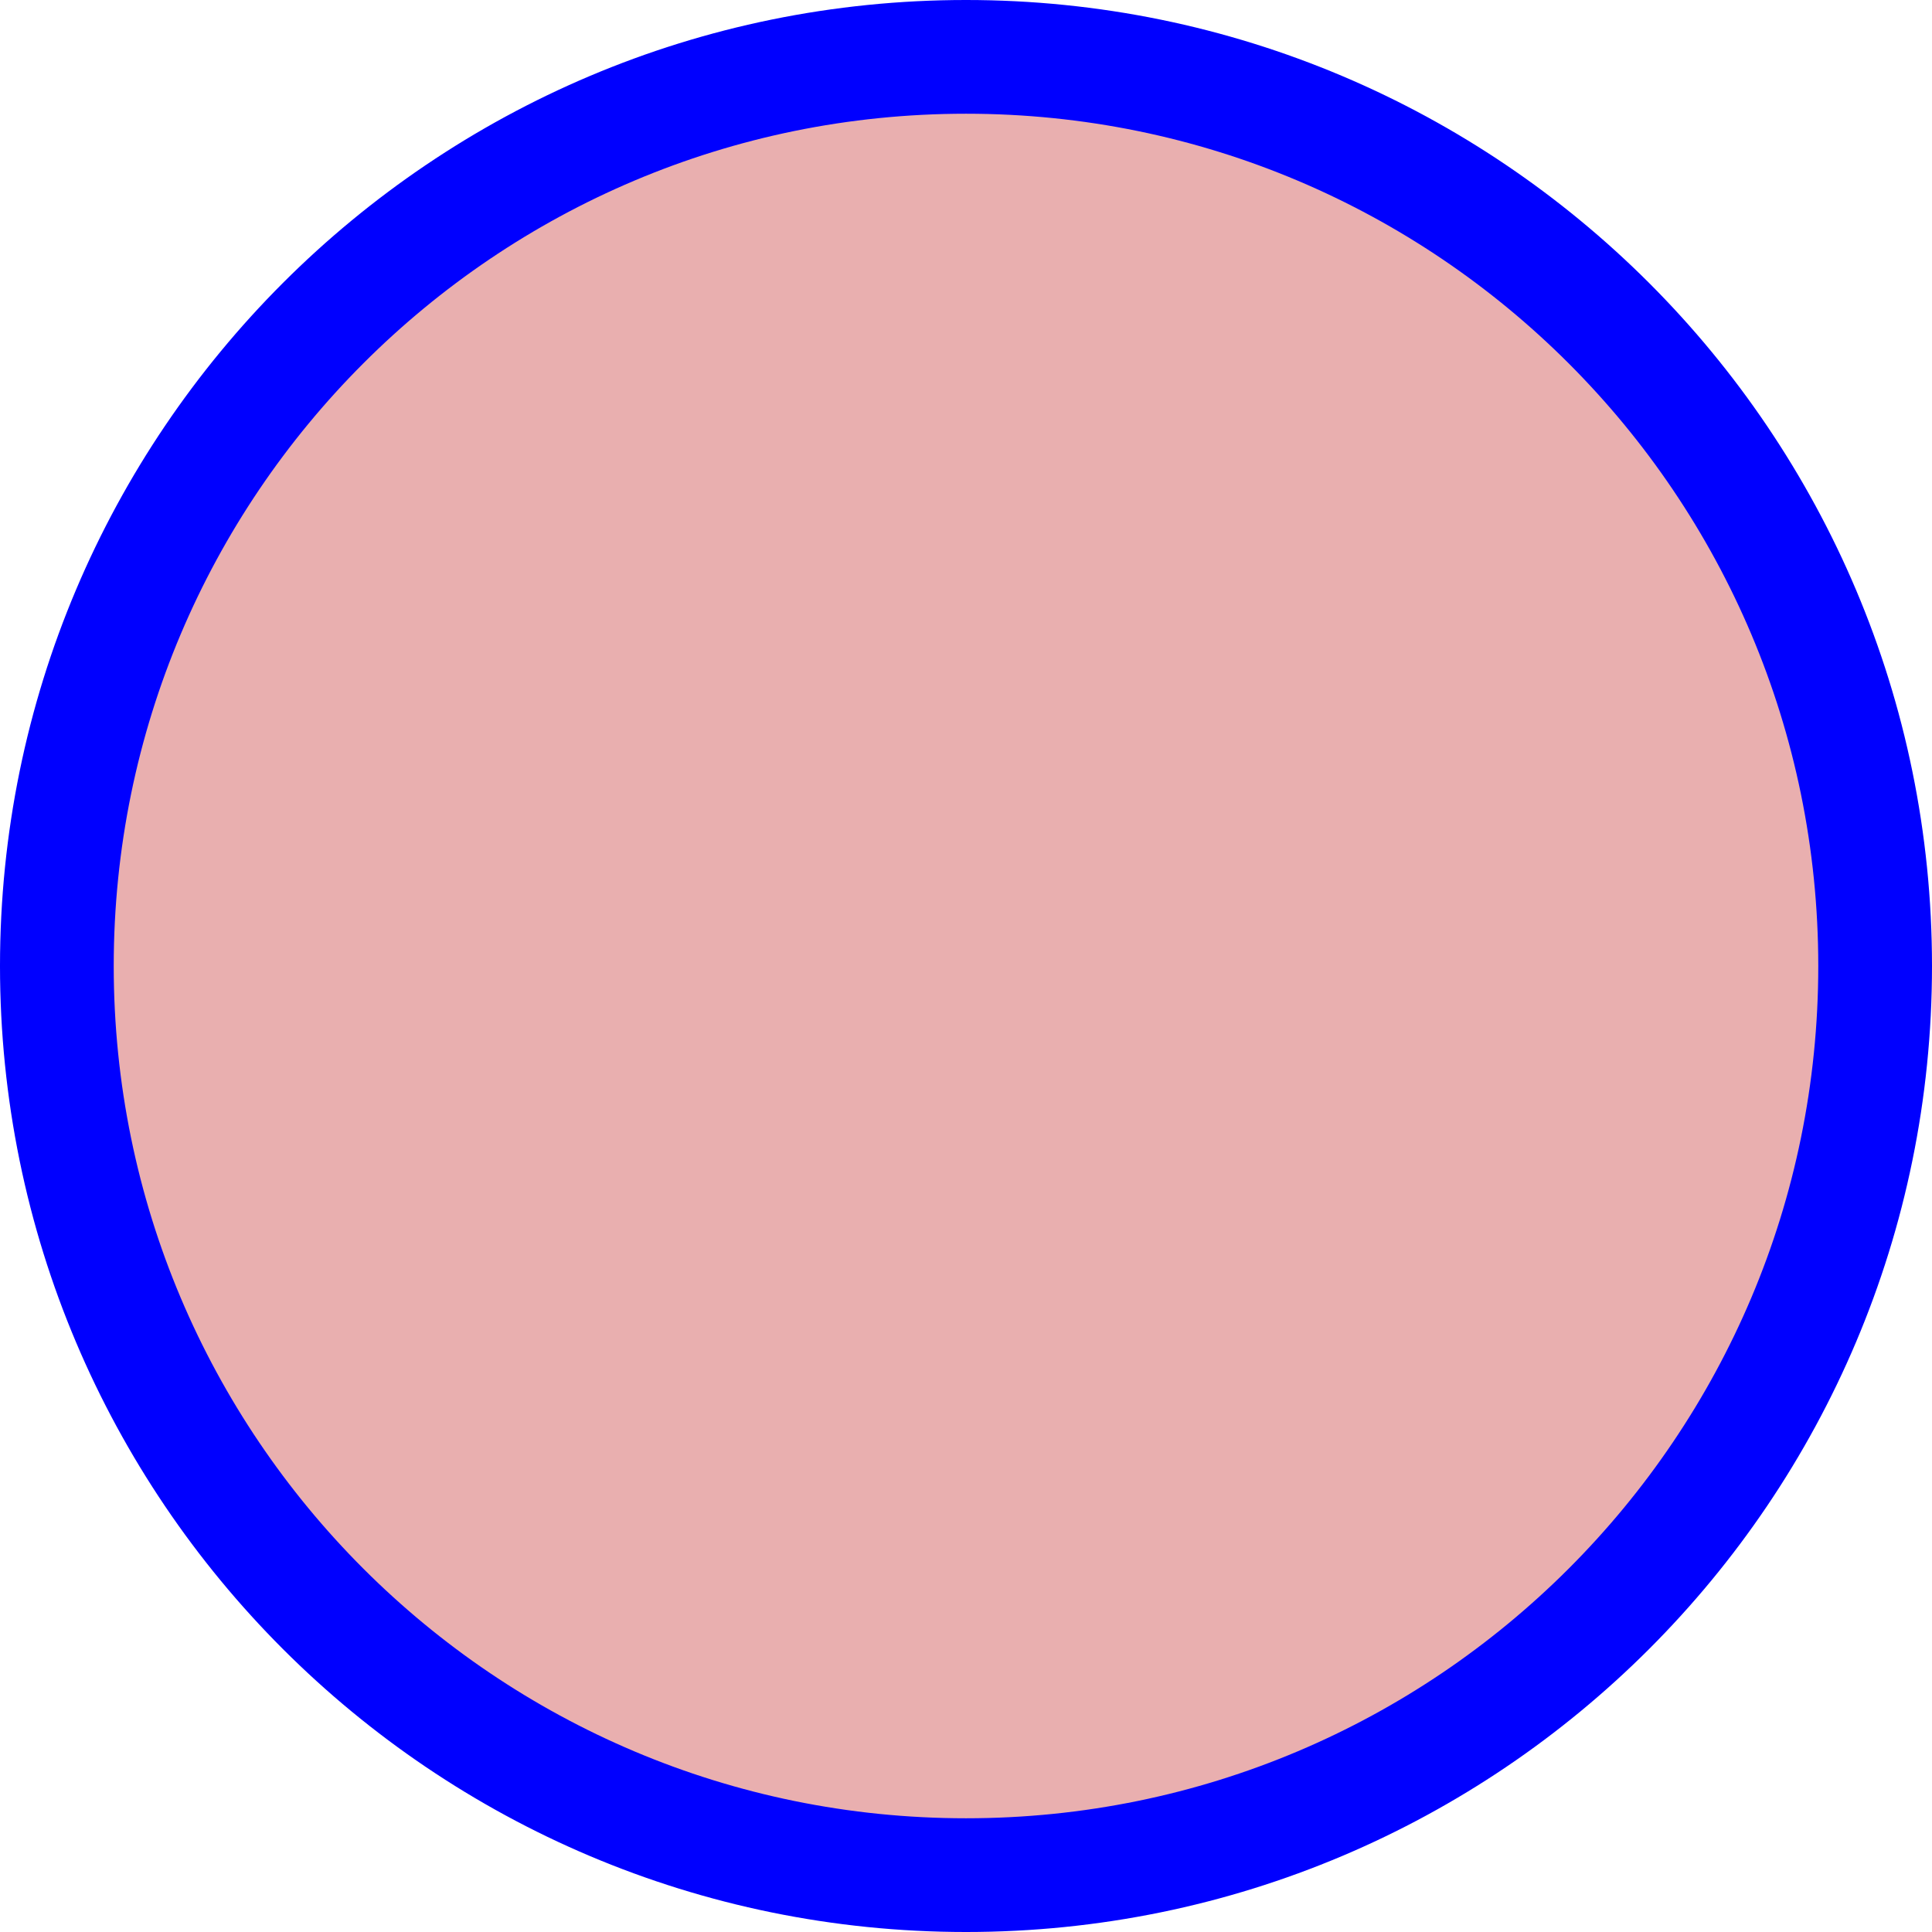
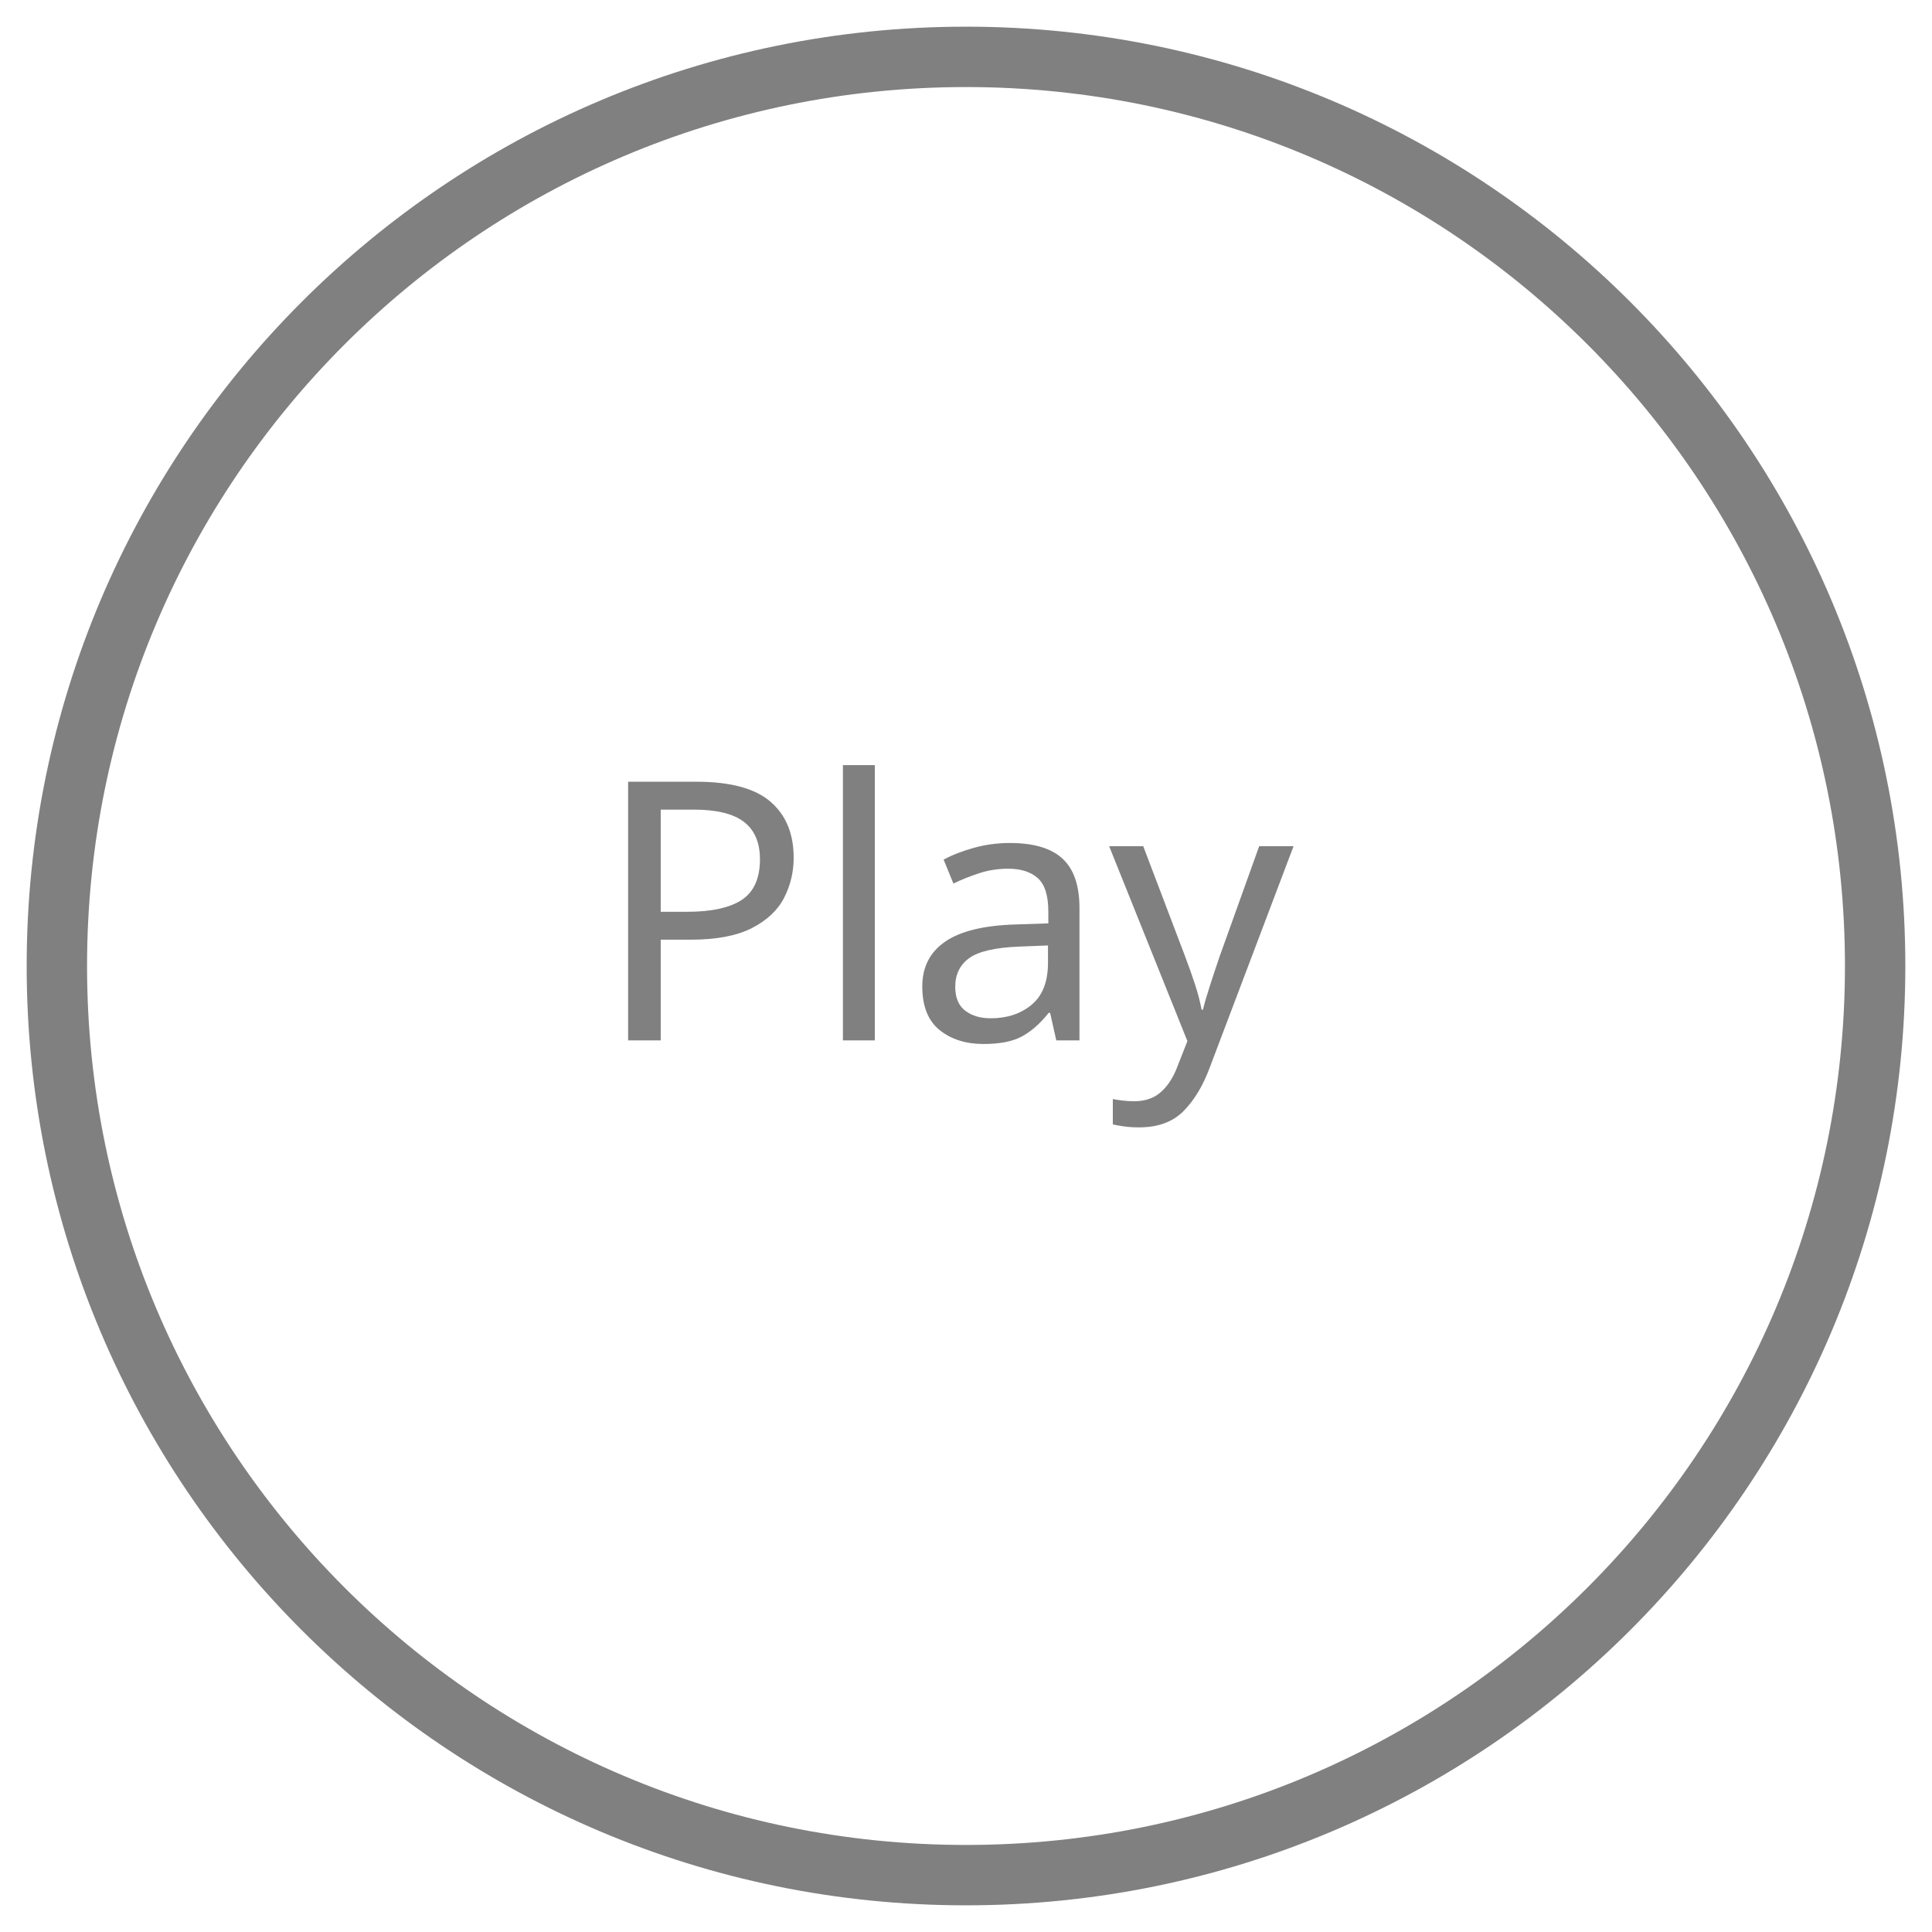
- <svg xmlns="http://www.w3.org/2000/svg" width="512" height="512" viewBox="0 0 512 512" version="1.1" id="svg8">
-   <defs id="defs2" />
-   <g id="layer1">
-     <circle r="240.931" cy="256" cx="256" id="path28" style="fill:#e9afaf;stroke:#0000ff;stroke-width:30.139;stroke-linecap:butt;stroke-linejoin:round;stroke-miterlimit:4;stroke-dasharray:none;stroke-opacity:1" />
+ <svg xmlns="http://www.w3.org/2000/svg" xmlns:xlink="http://www.w3.org/1999/xlink" id="svg8" version="1.1" viewBox="0 0 512 512" height="512" width="512">
+   <defs id="defs2">
+     <clipPath clipPathUnits="userSpaceOnUse" id="clipPath944">
+       <path d="m 1990.53,3503.8 -0.09,-30.68 c -0.01,-2.6 -1.71,-5.2 -5.13,-7.18 l 0.09,30.68 c 3.41,1.98 5.12,4.58 5.13,7.18" id="path942" />
+     </clipPath>
+     <clipPath clipPathUnits="userSpaceOnUse" id="clipPath968">
+       <path d="m 1917.26,3526.23 -355.8,-206.77 -92.05,53.14 355.8,206.78 92.05,-53.15" id="path966" />
+     </clipPath>
+     <clipPath clipPathUnits="userSpaceOnUse" id="clipPath1160">
+       <path d="m 1417.73,3305.72 0.09,30.67 c -0.02,-5.27 3.46,-10.55 10.43,-14.57 l -0.08,-30.68 c -6.97,4.02 -10.45,9.3 -10.44,14.58" id="path1158" />
+     </clipPath>
+     <clipPath clipPathUnits="userSpaceOnUse" id="clipPath1174">
+       <path d="m 1569.86,3255.14 -0.08,-30.67 c -7.19,-4.18 -18.89,-4.18 -26.13,0 l 0.09,30.67 c 7.24,-4.18 18.93,-4.18 26.12,0" id="path1172" />
+     </clipPath>
+     <clipPath clipPathUnits="userSpaceOnUse" id="clipPath1218">
+       <path d="m 1758.56,3376.35 -0.01,-1.92 -1.33,-1.87 v 1.91 l 1.34,1.88" id="path1216" />
+     </clipPath>
+     <clipPath clipPathUnits="userSpaceOnUse" id="clipPath1234">
+       <path d="m 1741.95,3370.18 0.01,1.91 c 0,-0.69 0.45,-1.38 1.36,-1.9 1.8,-1.04 4.74,-1.04 6.52,0 v -1.92 c -1.79,-1.04 -4.73,-1.04 -6.53,0 -0.9,0.52 -1.36,1.21 -1.36,1.91" id="path1232" />
+     </clipPath>
+     <clipPath clipPathUnits="userSpaceOnUse" id="clipPath1248">
+       <path d="m 1740.41,3365.8 v -1.91 l -1.34,-1.88 v 1.92 l 1.34,1.87" id="path1246" />
+     </clipPath>
+     <clipPath clipPathUnits="userSpaceOnUse" id="clipPath1262">
+       <path d="m 1723.8,3359.62 0.01,1.92 c 0,-0.69 0.45,-1.38 1.36,-1.9 1.8,-1.04 4.74,-1.04 6.52,0 v -1.92 c -1.79,-1.04 -4.73,-1.04 -6.53,0 -0.91,0.52 -1.36,1.22 -1.36,1.9" id="path1260" />
+     </clipPath>
+     <clipPath clipPathUnits="userSpaceOnUse" id="clipPath1276">
+       <path d="m 1722.26,3355.25 -0.01,-1.91 -1.33,-1.88 v 1.92 l 1.34,1.87" id="path1274" />
+     </clipPath>
+     <clipPath clipPathUnits="userSpaceOnUse" id="clipPath1290">
+       <path d="m 1705.65,3349.08 0.01,1.92 c 0,-0.69 0.45,-1.39 1.36,-1.91 1.8,-1.04 4.74,-1.04 6.52,0 v -1.92 c -1.79,-1.04 -4.73,-1.04 -6.53,0 -0.91,0.52 -1.36,1.22 -1.36,1.91" id="path1288" />
+     </clipPath>
+     <clipPath clipPathUnits="userSpaceOnUse" id="clipPath1304">
+       <path d="m 1704.11,3344.71 -0.01,-1.92 -1.33,-1.88 v 1.92 l 1.34,1.88" id="path1302" />
+     </clipPath>
+     <clipPath clipPathUnits="userSpaceOnUse" id="clipPath1318">
+       <path d="m 1687.51,3338.53 v 1.92 c 0,-0.69 0.45,-1.38 1.36,-1.9 1.8,-1.04 4.74,-1.04 6.53,0 l -0.01,-1.92 c -1.79,-1.04 -4.73,-1.04 -6.53,0 -0.91,0.52 -1.36,1.21 -1.35,1.9" id="path1316" />
+     </clipPath>
+     <clipPath clipPathUnits="userSpaceOnUse" id="clipPath1332">
+       <path d="m 1907.76,3491.1 -0.01,-1.62 -1.13,-1.6 v 1.63 l 1.14,1.59" id="path1330" />
+     </clipPath>
+     <clipPath clipPathUnits="userSpaceOnUse" id="clipPath1346">
+       <path d="m 1893.65,3485.86 0.01,1.63 1.15,-1.62 c 1.53,-0.88 4.02,-0.88 5.55,0 l -0.01,-1.63 c -1.52,-0.89 -4.02,-0.89 -5.55,0 l -1.15,1.62" id="path1344" />
+     </clipPath>
+     <clipPath clipPathUnits="userSpaceOnUse" id="clipPath1360">
+       <path d="m 1892.34,3482.14 -0.01,-1.63 -1.13,-1.59 v 1.63 l 1.14,1.59" id="path1358" />
+     </clipPath>
+     <clipPath clipPathUnits="userSpaceOnUse" id="clipPath1374">
+       <path d="m 1878.23,3476.89 0.01,1.64 1.15,-1.63 c 1.53,-0.88 4.03,-0.87 5.55,0.01 l -0.01,-1.63 c -1.52,-0.89 -4.01,-0.89 -5.55,0 l -1.15,1.61" id="path1372" />
+     </clipPath>
+     <clipPath clipPathUnits="userSpaceOnUse" id="clipPath1388">
+       <path d="m 1876.92,3473.18 -0.01,-1.63 -1.13,-1.59 0.01,1.63 1.13,1.59" id="path1386" />
+     </clipPath>
+     <clipPath clipPathUnits="userSpaceOnUse" id="clipPath1402">
+       <path d="m 1862.81,3467.93 0.01,1.64 1.15,-1.63 c 1.53,-0.88 4.03,-0.87 5.55,0 l -0.01,-1.62 c -1.52,-0.88 -4.01,-0.88 -5.55,0 l -1.15,1.61" id="path1400" />
+     </clipPath>
+     <clipPath clipPathUnits="userSpaceOnUse" id="clipPath1416">
+       <path d="m 1919.39,3483.9 v -1.63 l -1.14,-1.59 v 1.62 l 1.14,1.6" id="path1414" />
+     </clipPath>
+     <clipPath clipPathUnits="userSpaceOnUse" id="clipPath1430">
+       <path d="m 1905.28,3478.65 0.01,1.63 1.15,-1.62 c 1.53,-0.88 4.03,-0.88 5.55,0.01 l -0.01,-1.63 c -1.52,-0.89 -4.01,-0.89 -5.54,0 l -1.16,1.61" id="path1428" />
+     </clipPath>
+     <clipPath clipPathUnits="userSpaceOnUse" id="clipPath1444">
+       <path d="m 1903.97,3474.94 v -1.63 l -1.14,-1.59 0.01,1.62 1.13,1.6" id="path1442" />
+     </clipPath>
+     <clipPath clipPathUnits="userSpaceOnUse" id="clipPath1458">
+       <path d="m 1889.86,3469.69 0.01,1.63 1.15,-1.62 c 1.53,-0.88 4.03,-0.88 5.55,0 l -0.01,-1.62 c -1.52,-0.89 -4.01,-0.89 -5.54,0 l -1.16,1.61" id="path1456" />
+     </clipPath>
+     <clipPath clipPathUnits="userSpaceOnUse" id="clipPath1472">
+       <path d="m 1888.55,3465.98 v -1.63 l -1.14,-1.59 0.01,1.63 1.13,1.59" id="path1470" />
+     </clipPath>
+     <clipPath clipPathUnits="userSpaceOnUse" id="clipPath1486">
+       <path d="m 1874.44,3460.73 0.01,1.63 1.15,-1.62 c 1.53,-0.88 4.03,-0.88 5.55,0 l -0.01,-1.63 c -1.52,-0.88 -4.01,-0.88 -5.54,0 l -1.16,1.62" id="path1484" />
+     </clipPath>
+     <clipPath clipPathUnits="userSpaceOnUse" id="clipPath1500">
+       <path d="m 1931.88,3476.56 -0.01,-1.63 -1.13,-1.59 v 1.63 l 1.14,1.59" id="path1498" />
+     </clipPath>
+     <clipPath clipPathUnits="userSpaceOnUse" id="clipPath1514">
+       <path d="m 1917.77,3471.31 v 1.63 l 1.16,-1.62 c 1.53,-0.88 4.02,-0.88 5.54,0.01 v -1.63 c -1.52,-0.89 -4.02,-0.89 -5.54,0 l -1.16,1.61" id="path1512" />
+     </clipPath>
+     <clipPath clipPathUnits="userSpaceOnUse" id="clipPath1528">
+       <path d="m 1916.46,3467.6 -0.01,-1.63 -1.13,-1.59 v 1.63 l 1.14,1.59" id="path1526" />
+     </clipPath>
+     <clipPath clipPathUnits="userSpaceOnUse" id="clipPath1542">
+       <path d="m 1902.35,3462.35 0.01,1.63 1.15,-1.62 c 1.53,-0.88 4.02,-0.88 5.55,0 l -0.01,-1.62 c -1.52,-0.89 -4.02,-0.89 -5.54,0 l -1.16,1.61" id="path1540" />
+     </clipPath>
+     <clipPath clipPathUnits="userSpaceOnUse" id="clipPath1556">
+       <path d="m 1901.04,3458.64 -0.01,-1.63 -1.13,-1.6 v 1.64 l 1.14,1.59" id="path1554" />
+     </clipPath>
+     <clipPath clipPathUnits="userSpaceOnUse" id="clipPath1570">
+       <path d="m 1886.93,3453.39 0.01,1.63 1.15,-1.62 c 1.53,-0.88 4.02,-0.88 5.54,0 v -1.63 c -1.52,-0.88 -4.02,-0.88 -5.54,0 l -1.16,1.62" id="path1568" />
+     </clipPath>
+     <clipPath clipPathUnits="userSpaceOnUse" id="clipPath1584">
+       <path d="m 1707.06,3377.69 -0.08,-4.2 c 0,-1.98 -1.3,-3.95 -3.9,-5.47 -5.23,-3.03 -13.74,-3.04 -19,0 -2.65,1.53 -3.98,3.54 -3.97,5.54 l 0.07,4.2 c 0,-2.01 1.32,-4.02 3.97,-5.54 5.26,-3.04 13.77,-3.04 19,0 2.6,1.51 3.91,3.49 3.91,5.47" id="path1582" />
+     </clipPath>
+     <clipPath clipPathUnits="userSpaceOnUse" id="clipPath1600">
+       <path d="m 1736.23,3394.54 -0.08,-4.19 c 0,-1.99 -1.3,-3.96 -3.9,-5.47 -5.23,-3.04 -13.74,-3.04 -19,-0.01 -2.65,1.53 -3.98,3.54 -3.97,5.54 l 0.08,4.2 c -0.01,-2 1.31,-4.01 3.96,-5.54 5.26,-3.04 13.77,-3.03 19,0 2.6,1.52 3.9,3.49 3.91,5.47" id="path1598" />
+     </clipPath>
+     <clipPath clipPathUnits="userSpaceOnUse" id="clipPath1652">
+       <path d="m 1607.87,3335.33 -0.03,-9.08 c 0,-0.72 -0.48,-1.44 -1.42,-1.98 -1.89,-1.11 -4.98,-1.11 -6.89,-0.01 -0.96,0.56 -1.44,1.29 -1.44,2.02 l 0.03,9.07 c 0,-0.73 0.47,-1.45 1.44,-2.01 1.9,-1.1 4.99,-1.1 6.89,0.01 0.94,0.54 1.41,1.26 1.42,1.98" id="path1650" />
+     </clipPath>
+     <clipPath clipPathUnits="userSpaceOnUse" id="clipPath1668">
+       <path d="m 1626.94,3346.33 -0.02,-9.07 c -0.01,-0.72 -0.47,-1.44 -1.42,-1.99 -1.9,-1.1 -4.98,-1.1 -6.89,0 -0.96,0.56 -1.44,1.28 -1.44,2.01 l 0.03,9.08 c 0,-0.73 0.48,-1.46 1.44,-2.01 1.91,-1.1 4.99,-1.1 6.89,0 0.94,0.55 1.41,1.27 1.41,1.98" id="path1666" />
+     </clipPath>
+     <clipPath clipPathUnits="userSpaceOnUse" id="clipPath1684">
+       <path d="m 1646.03,3357.09 -0.03,-9.08 c 0,-0.72 -0.48,-1.44 -1.42,-1.98 -1.89,-1.11 -4.98,-1.11 -6.89,0 -0.96,0.55 -1.44,1.27 -1.44,2 l 0.03,9.08 c -0.01,-0.73 0.48,-1.46 1.43,-2.01 1.91,-1.1 5,-1.1 6.9,0 0.94,0.55 1.41,1.27 1.42,1.99" id="path1682" />
+     </clipPath>
+     <clipPath clipPathUnits="userSpaceOnUse" id="clipPath1714">
+       <path d="m 1598.04,3288.9 v -1.1 l -0.76,-1.07 v 1.1 l 0.76,1.07" id="path1712" />
+     </clipPath>
+     <clipPath clipPathUnits="userSpaceOnUse" id="clipPath1730">
+       <path d="m 1588.55,3285.37 v 1.09 l 0.78,-1.08 c 1.03,-0.6 2.71,-0.6 3.73,0 v -1.1 c -1.02,-0.59 -2.7,-0.59 -3.73,0 l -0.78,1.09" id="path1728" />
+     </clipPath>
+     <clipPath clipPathUnits="userSpaceOnUse" id="clipPath1746">
+       <path d="m 1578.62,3288.35 v -1.09 l -0.76,-1.08 v 1.1 l 0.76,1.07" id="path1744" />
+     </clipPath>
+     <clipPath clipPathUnits="userSpaceOnUse" id="clipPath1762">
+       <path d="m 1569.14,3284.82 v 1.1 l 0.77,-1.09 c 1.03,-0.6 2.71,-0.6 3.73,0 v -1.1 c -1.02,-0.59 -2.7,-0.6 -3.73,0 l -0.77,1.09" id="path1760" />
+     </clipPath>
+     <clipPath clipPathUnits="userSpaceOnUse" id="clipPath1778">
+       <path d="m 1549.26,3292.78 v -1.1 l -0.77,-1.07 0.01,1.09 0.76,1.08" id="path1776" />
+     </clipPath>
+     <clipPath clipPathUnits="userSpaceOnUse" id="clipPath1794">
+       <path d="m 1539.77,3289.25 v 1.09 l 0.78,-1.09 c 1.03,-0.59 2.71,-0.59 3.73,0 v -1.09 c -1.03,-0.6 -2.7,-0.6 -3.73,0 l -0.78,1.09" id="path1792" />
+     </clipPath>
+     <clipPath clipPathUnits="userSpaceOnUse" id="clipPath1810">
+       <path d="m 1564.21,3272.38 v -1.1 l -0.76,-1.07 v 1.1 l 0.76,1.07" id="path1808" />
+     </clipPath>
+     <clipPath clipPathUnits="userSpaceOnUse" id="clipPath1826">
+       <path d="m 1554.72,3268.85 0.01,1.1 0.77,-1.09 c 1.03,-0.6 2.71,-0.59 3.73,0 v -1.1 c -1.02,-0.59 -2.7,-0.59 -3.73,0 l -0.78,1.09" id="path1824" />
+     </clipPath>
+     <clipPath clipPathUnits="userSpaceOnUse" id="clipPath1842">
+       <path d="m 1532.95,3278.41 -0.01,-1.1 -0.76,-1.07 v 1.09 l 0.77,1.08" id="path1840" />
+     </clipPath>
+     <clipPath clipPathUnits="userSpaceOnUse" id="clipPath1858">
+       <path d="m 1523.46,3274.88 v 1.09 l 0.78,-1.09 c 1.03,-0.59 2.7,-0.59 3.73,0 l -0.01,-1.09 c -1.02,-0.6 -2.7,-0.6 -3.73,0 l -0.77,1.09" id="path1856" />
+     </clipPath>
+     <clipPath clipPathUnits="userSpaceOnUse" id="clipPath8512">
+       <path d="m 1569.87,3255.12 c -7.2,-4.14 -18.9,-4.14 -26.1,0 l -115.56,66.69 c -2.16,1.26 -3.96,2.61 -5.49,4.05 -1.44,1.44 -2.52,2.97 -3.33,4.5 -3.69,6.93 -0.81,14.85 8.73,20.43 l 40.32,23.4 13.5,-7.74 5.49,-3.15 134.73,-77.76 -0.09,-30.69 -52.29,-30.42 0.09,30.69 m 40.77,40.5 c -10.98,6.39 -10.98,16.74 0.09,23.13 1.53,0.9 3.15,1.62 4.86,2.25 0.63,0.63 1.35,1.17 2.16,1.71 -0.63,0.63 -0.99,1.35 -0.99,2.16 0,1.08 0.72,2.16 2.16,2.97 0,0 0.09,0 0.09,0.09 v 6.03 c 0,-0.27 0.09,-0.63 0.27,-0.9 -0.54,0.99 -0.18,2.07 1.17,2.88 1.89,1.08 4.95,1.08 6.93,0 1.08,-0.63 1.53,-1.44 1.44,-2.16 0,0 0,0.09 0,0.18 l -0.09,-4.77 c 1.35,0.72 2.79,1.35 4.32,1.89 0.99,0.99 2.25,1.89 3.69,2.7 -0.63,0.63 -0.9,1.35 -0.9,2.07 0,1.17 0.72,2.25 2.16,2.97 0,0 0.09,0 0.09,0.09 v 6.03 c 0,-0.72 0.54,-1.44 1.44,-1.98 1.26,-0.72 2.97,-0.99 4.5,-0.81 l 0.36,0.09 c 0.72,0.18 1.44,0.36 2.07,0.72 0.36,0.18 0.63,0.45 0.9,0.72 0.36,0.45 0.54,0.81 0.54,1.26 l -0.09,-6.03 c 0.09,0 0.09,-0.09 0.18,-0.09 0.36,-0.18 0.72,-0.45 0.99,-0.72 9.63,1.62 20.52,0.27 28.08,-4.14 10.98,-6.39 10.98,-16.74 0,-23.13 -1.53,-0.9 -3.15,-1.62 -4.86,-2.25 -1.08,-0.99 -2.43,-1.98 -3.96,-2.88 -1.44,-0.81 -3.06,-1.53 -4.77,-2.16 -1.17,-1.08 -2.43,-1.98 -3.96,-2.88 -1.53,-0.9 -3.24,-1.62 -4.95,-2.25 -1.17,-0.99 -2.43,-1.98 -3.87,-2.79 -5.58,-3.15 -12.78,-4.77 -20.07,-4.77 -7.2,0 -14.49,1.62 -19.98,4.77 m 6.57,29.25 c 0,-0.63 0.36,-1.35 0.9,-1.89 0.45,0.27 0.81,0.54 1.26,0.81 -0.27,0.36 -0.36,0.72 -0.36,1.08 v 2.52 c -1.08,-0.72 -1.8,-1.62 -1.8,-2.52 m 19.08,10.98 c 0,-0.63 0.36,-1.26 0.9,-1.8 0.36,0.27 0.81,0.45 1.26,0.72 -0.27,0.36 -0.36,0.72 -0.36,1.08 v 2.52 c -1.08,-0.72 -1.8,-1.53 -1.8,-2.52 m 11.52,1.98 c 0.18,0.09 0.45,0.09 0.63,0.18 -0.18,0.09 -0.36,0.27 -0.63,0.36 v -0.54 m -49.86,-14.76 c -1.35,0.81 -2.07,1.89 -2.07,2.97 0,1.17 0.72,2.25 2.07,3.06 2.79,1.62 7.29,1.62 9.99,0 1.44,-0.81 2.16,-1.89 2.16,-3.06 0,-1.08 -0.72,-2.16 -2.16,-2.97 -1.35,-0.81 -3.15,-1.17 -4.95,-1.17 -1.8,0 -3.6,0.36 -5.04,1.17 m 0.27,5.58 c -1.26,-0.72 -1.89,-1.62 -1.89,-2.61 0,-0.99 0.63,-1.89 1.89,-2.61 2.61,-1.53 6.93,-1.53 9.54,0 1.17,0.72 1.89,1.62 1.89,2.61 0,0.99 -0.72,1.89 -1.89,2.61 -1.35,0.81 -3.06,1.17 -4.77,1.17 -1.71,0 -3.42,-0.36 -4.77,-1.17" id="path8510" style="clip-rule:evenodd" />
+     </clipPath>
+   </defs>
+   <g style="display:inline" id="layer1">
+     <circle style="fill:none;stroke:#808080;stroke-width:16;stroke-linecap:butt;stroke-linejoin:round;stroke-miterlimit:4;stroke-dasharray:none;stroke-opacity:1" id="path28" cx="256" cy="256" r="240.931" />
+     <animateTransform xlink:href="#g27502" attributeName="transform" attributeType="XML" type="skewX" values="-1;-0.9;0.9;1;0.9;-0.9;-1" dur="1s" repeatCount="indefinite" />
+     <text xml:space="preserve" style="font-style:normal;font-variant:normal;font-weight:normal;font-stretch:normal;font-size:96px;line-height:1.25;font-family:sans-serif;-inkscape-font-specification:'sans-serif, Normal';font-variant-ligatures:normal;font-variant-caps:normal;font-variant-numeric:normal;font-variant-east-asian:normal;fill:#808080;fill-opacity:1;stroke:none" x="157.143" y="275.714" id="text7951">
+       <tspan id="tspan7949" x="157.143" y="275.714">Play</tspan>
+     </text>
  </g>
</svg>
